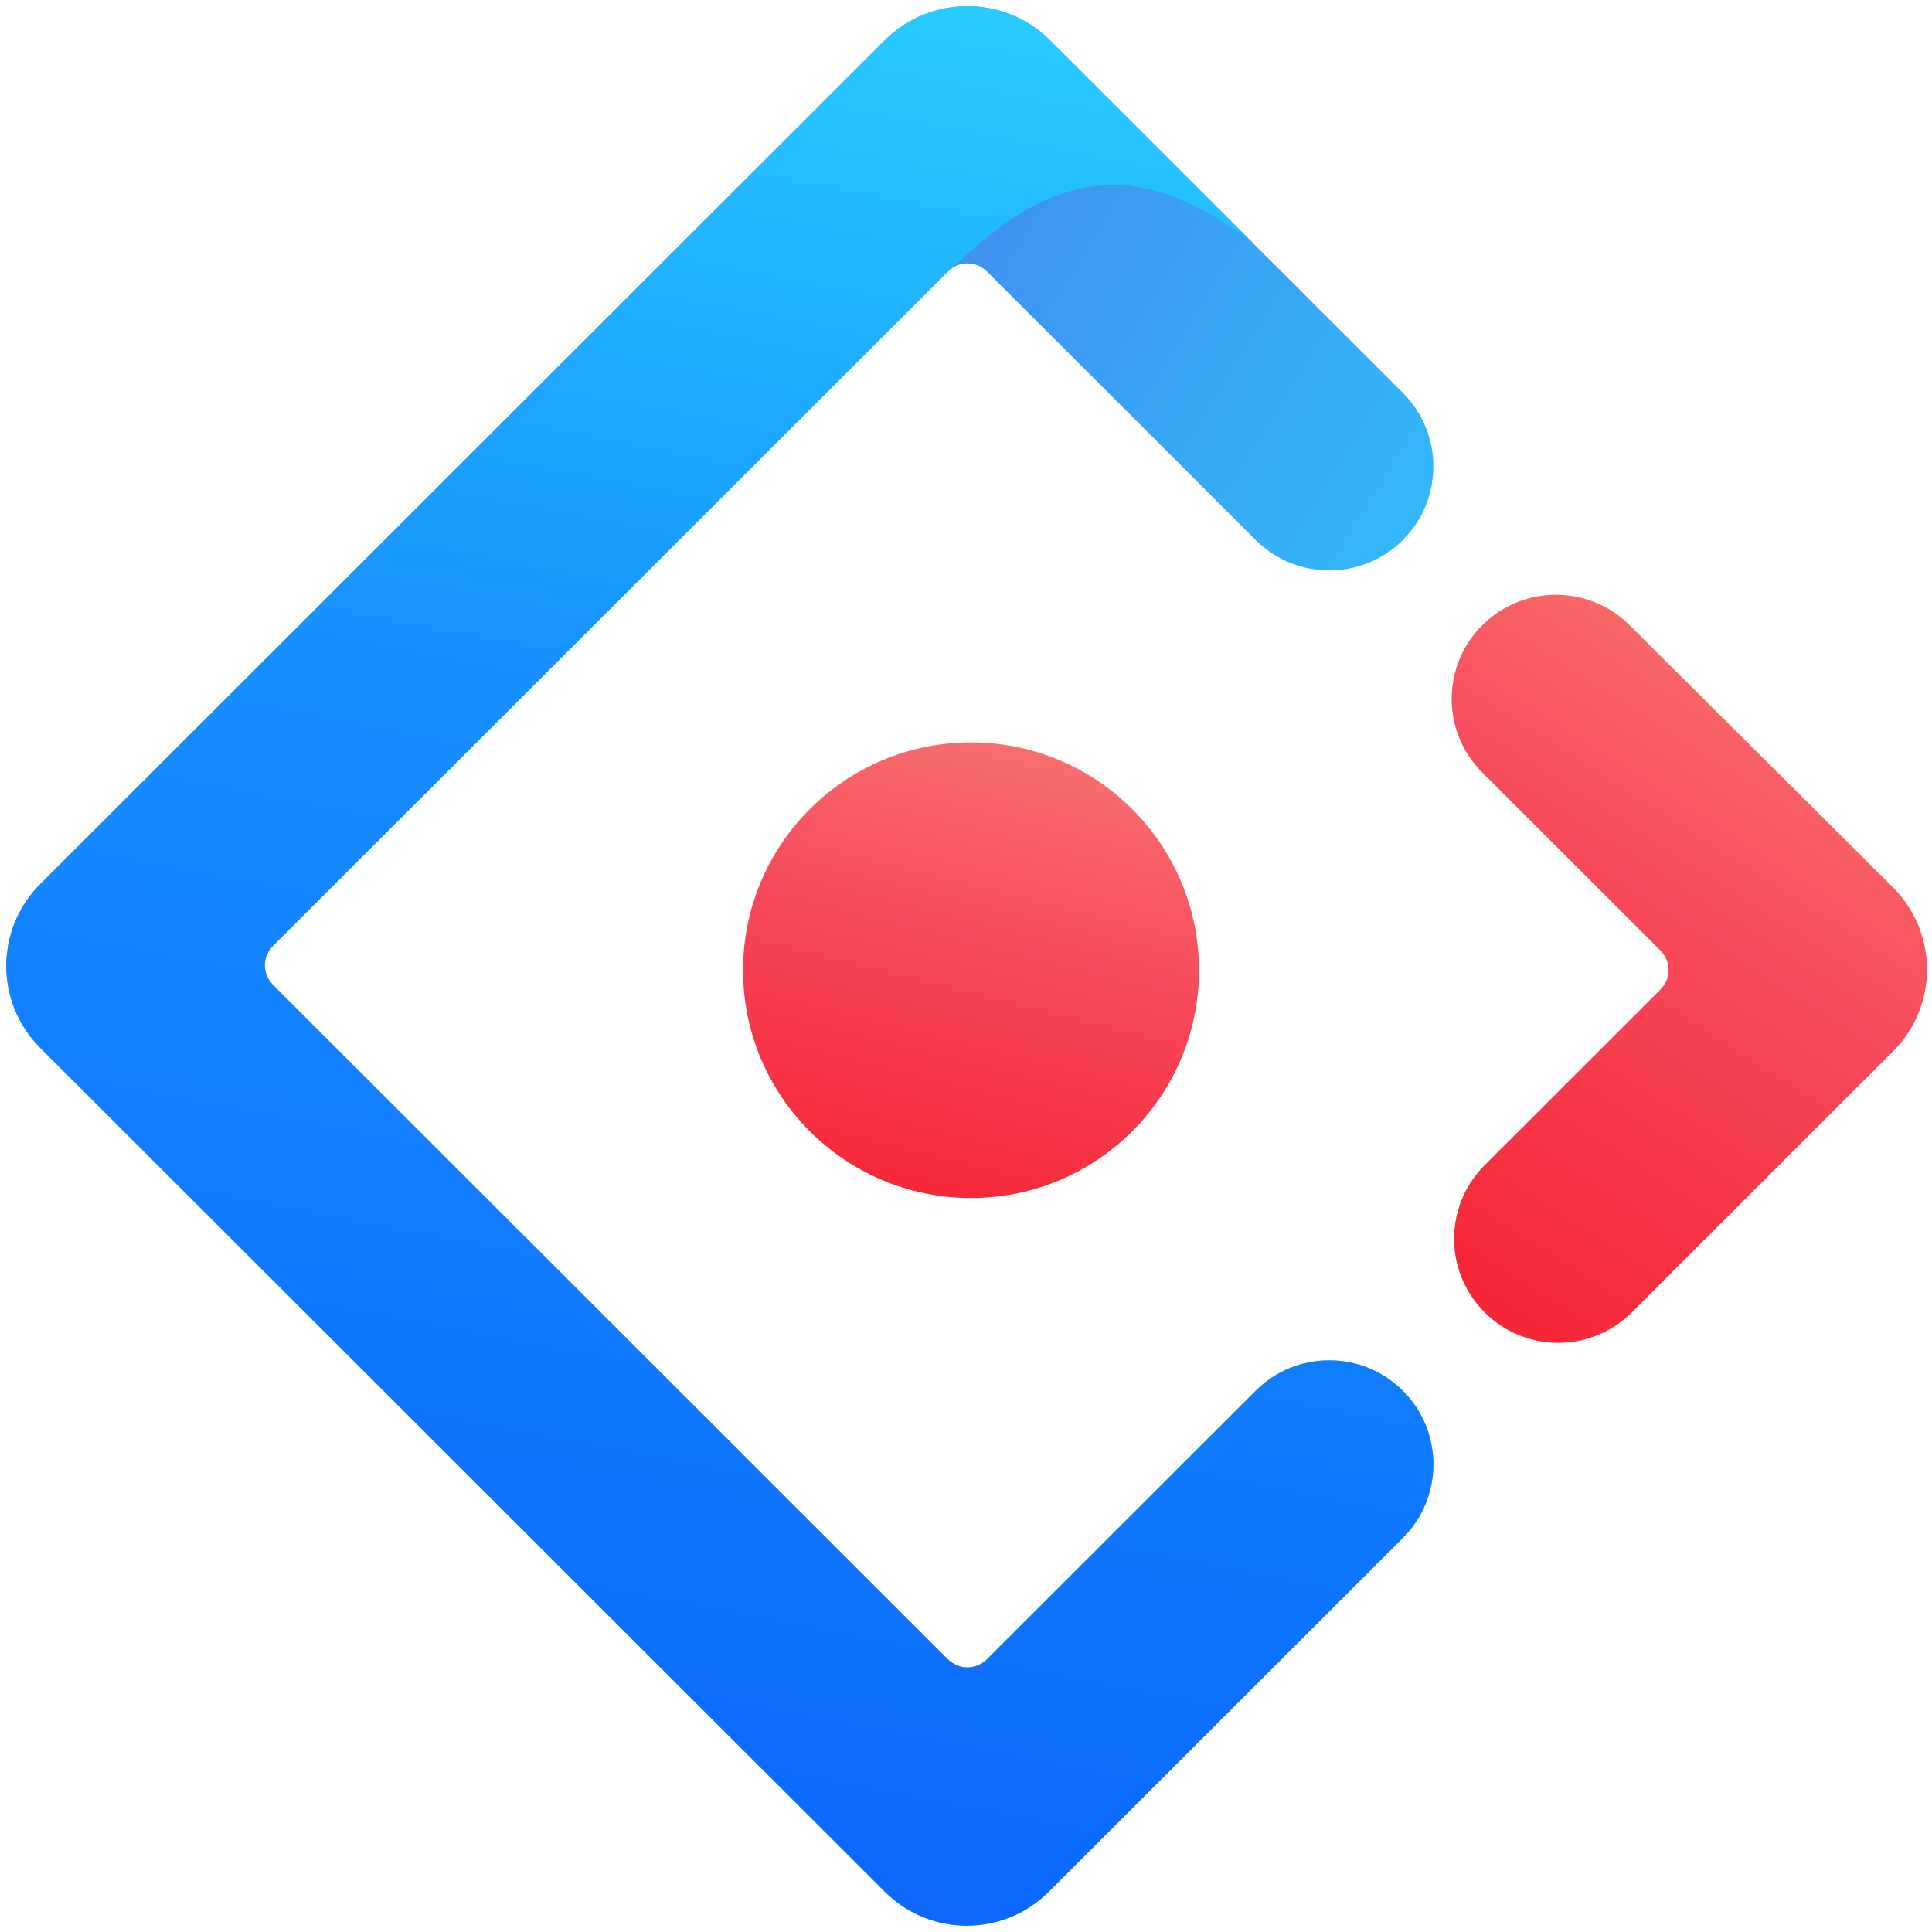
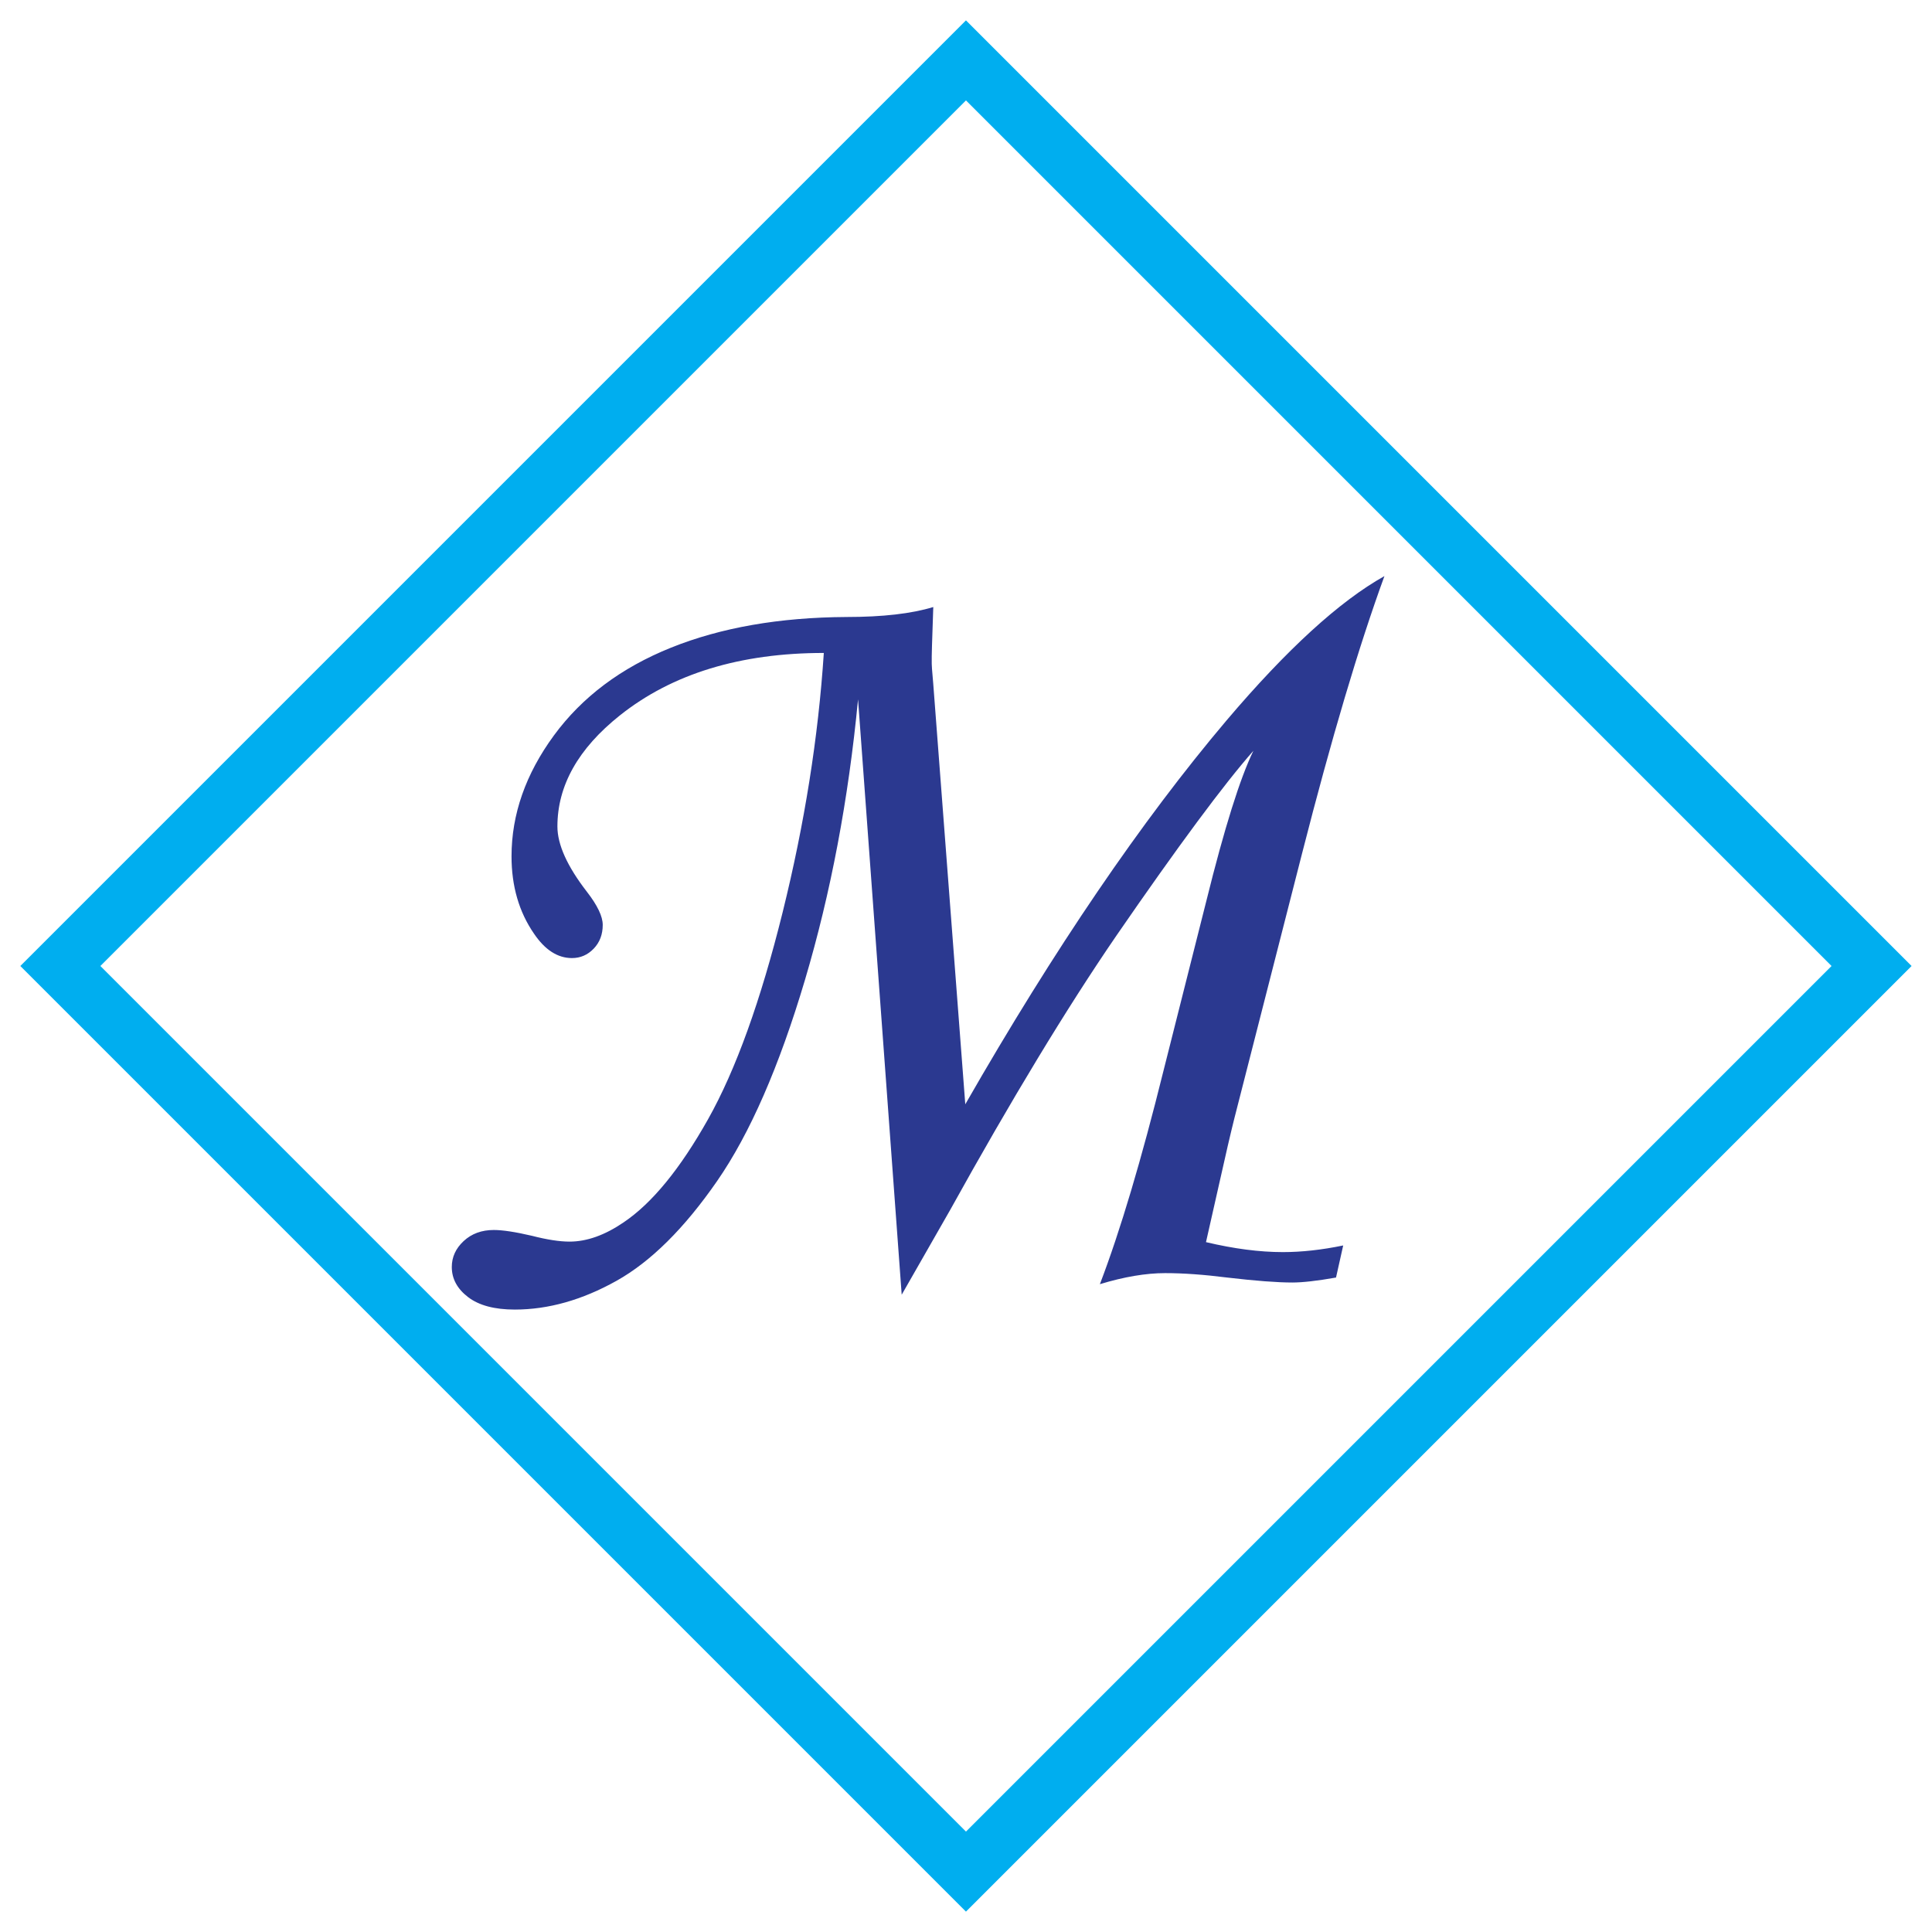
- <svg xmlns="http://www.w3.org/2000/svg" width="200px" height="200px" viewBox="0 0 200 200" version="1.1">
-   <defs>
-     <linearGradient x1="62.102%" y1="0%" x2="108.197%" y2="37.864%" id="linearGradient-1">
-       <stop stop-color="#4285EB" offset="0%" />
-       <stop stop-color="#2EC7FF" offset="100%" />
-     </linearGradient>
-     <linearGradient x1="69.644%" y1="0%" x2="54.043%" y2="108.457%" id="linearGradient-2">
-       <stop stop-color="#29CDFF" offset="0%" />
-       <stop stop-color="#148EFF" offset="37.86%" />
-       <stop stop-color="#0A60FF" offset="100%" />
-     </linearGradient>
-     <linearGradient x1="69.691%" y1="-12.974%" x2="16.723%" y2="117.391%" id="linearGradient-3">
-       <stop stop-color="#FA816E" offset="0%" />
-       <stop stop-color="#F74A5C" offset="41.473%" />
-       <stop stop-color="#F51D2C" offset="100%" />
-     </linearGradient>
-     <linearGradient x1="68.128%" y1="-35.691%" x2="30.44%" y2="114.943%" id="linearGradient-4">
-       <stop stop-color="#FA8E7D" offset="0%" />
-       <stop stop-color="#F74A5C" offset="51.264%" />
-       <stop stop-color="#F51D2C" offset="100%" />
-     </linearGradient>
-   </defs>
-   <g id="Page-1" stroke="none" stroke-width="1" fill="none" fill-rule="evenodd">
-     <g id="logo" transform="translate(-20, -20)">
-       <g id="Group-28-Copy-5" transform="translate(20, 20)">
-         <g id="Group-27-Copy-3">
-           <g id="Group-25" fill-rule="nonzero">
-             <g id="2">
-               <path d="M91.588,4.177 L4.18,91.513 C-0.519,96.208 -0.519,103.792 4.18,108.487 L91.588,195.823 C96.287,200.519 103.877,200.519 108.577,195.823 L145.225,159.205 C149.434,155 149.434,148.182 145.225,143.977 C141.017,139.772 134.194,139.772 129.985,143.977 L102.202,171.737 C101.032,172.906 99.257,172.906 98.088,171.737 L28.286,101.993 C27.116,100.824 27.116,99.051 28.286,97.882 L98.088,28.138 C99.257,26.969 101.032,26.969 102.202,28.138 L129.985,55.898 C134.194,60.103 141.017,60.103 145.225,55.898 C149.434,51.693 149.434,44.876 145.225,40.671 L108.581,4.056 C103.862,-0.538 96.269,-0.501 91.588,4.177 Z" id="Shape" fill="url(#linearGradient-1)" />
-               <path d="M91.588,4.177 L4.18,91.513 C-0.519,96.208 -0.519,103.792 4.18,108.487 L91.588,195.823 C96.287,200.519 103.877,200.519 108.577,195.823 L145.225,159.205 C149.434,155 149.434,148.182 145.225,143.977 C141.017,139.772 134.194,139.772 129.985,143.977 L102.202,171.737 C101.032,172.906 99.257,172.906 98.088,171.737 L28.286,101.993 C27.116,100.824 27.116,99.051 28.286,97.882 L98.088,28.138 C101,25.627 105.752,20.542 112.73,19.352 C117.916,18.469 123.585,20.414 129.739,25.189 C125.625,21.078 118.572,14.034 108.581,4.056 C103.862,-0.538 96.269,-0.501 91.588,4.177 Z" id="Shape" fill="url(#linearGradient-2)" />
-             </g>
-             <path d="M153.686,135.855 C157.894,140.06 164.717,140.06 168.926,135.855 L195.96,108.843 C200.659,104.147 200.659,96.564 195.961,91.869 L168.691,64.718 C164.472,60.518 157.647,60.524 153.436,64.732 C149.227,68.937 149.227,75.754 153.436,79.959 L171.854,98.362 C173.024,99.531 173.024,101.305 171.854,102.473 L153.686,120.627 C149.477,124.832 149.477,131.65 153.686,135.855 Z" id="Shape" fill="url(#linearGradient-3)" />
-           </g>
-           <ellipse id="Combined-Shape" fill="url(#linearGradient-4)" cx="100.519" cy="100.437" rx="23.6" ry="23.581" />
-         </g>
-       </g>
-     </g>
+ <svg xmlns="http://www.w3.org/2000/svg" version="1.1" id="Layer_1" x="0px" y="0px" viewBox="0 0 512 512" style="enable-background:new 0 0 512 512;" xml:space="preserve">
+   <style type="text/css">
+ 	.st0{fill:none;stroke:#00AEEF;stroke-width:15;stroke-miterlimit:10;}
+ 	.st1{fill:#2B3990;}
+ </style>
+   <rect x="86.29" y="86.29" transform="matrix(0.7071 -0.7071 0.7071 0.7071 -106.0387 256)" class="st0" width="339.41" height="339.41" />
+   <g>
+     <path class="st1" d="M238.96,343.11l-11.57-157.78c-2.54,26.56-7.23,51.34-14.06,74.34c-6.84,23-14.6,40.77-23.29,53.32   c-8.69,12.55-17.58,21.36-26.66,26.44s-18.07,7.62-26.95,7.62c-5.37,0-9.5-1.1-12.38-3.3c-2.88-2.2-4.32-4.86-4.32-7.98   c0-2.64,1.05-4.93,3.15-6.88c2.1-1.95,4.76-2.93,7.98-2.93c2.34,0,5.71,0.51,10.11,1.54c4,1.03,7.32,1.54,9.96,1.54   c4.59,0,9.38-1.71,14.36-5.12c7.52-5.07,14.96-14.17,22.34-27.29c7.37-13.12,13.96-31.41,19.78-54.88   c5.81-23.47,9.45-46.37,10.91-68.71c-22.17,0-40.19,5.52-54.05,16.55c-11.04,8.79-16.55,18.6-16.55,29.44   c0,4.79,2.6,10.55,7.81,17.29c2.8,3.61,4.2,6.54,4.2,8.79c0,2.54-0.8,4.64-2.4,6.3c-1.6,1.66-3.52,2.49-5.75,2.49   c-3.79,0-7.14-2.15-10.05-6.45c-3.98-5.76-5.97-12.6-5.97-20.51c0-11.13,3.74-21.8,11.21-32.01c7.47-10.2,17.82-17.97,31.05-23.29   c13.23-5.32,28.73-8.03,46.51-8.13c9.57,0,17.23-0.88,23-2.64c-0.32,8.79-0.45,13.53-0.41,14.21c-0.04,0.88,0.09,2.89,0.39,6.01   l8.5,111.56c23.62-41.21,46.71-75.12,69.25-101.75c16-18.85,29.95-31.59,41.83-38.23c-6.78,18.56-14.04,43.02-21.8,73.39   l-17.97,70.31c-0.98,3.91-2.31,9.62-3.98,17.14l-3.54,15.67c7.43,1.76,14.22,2.64,20.38,2.64c4.98,0,10.31-0.59,15.98-1.76   l-1.9,8.5c-4.98,0.88-8.84,1.32-11.58,1.32c-4.01,0-9.77-0.44-17.29-1.32c-6.16-0.78-11.63-1.17-16.42-1.17   c-5.08,0-10.85,0.97-17.29,2.93c5.38-14.06,11.01-32.96,16.89-56.69l11.31-44.82c4.79-19.34,8.96-32.62,12.48-39.84   c-7.84,8.9-19.94,25.23-36.3,48.98c-13.13,19.16-27.82,43.41-44.08,72.74L238.96,343.11z" />
  </g>
</svg>
